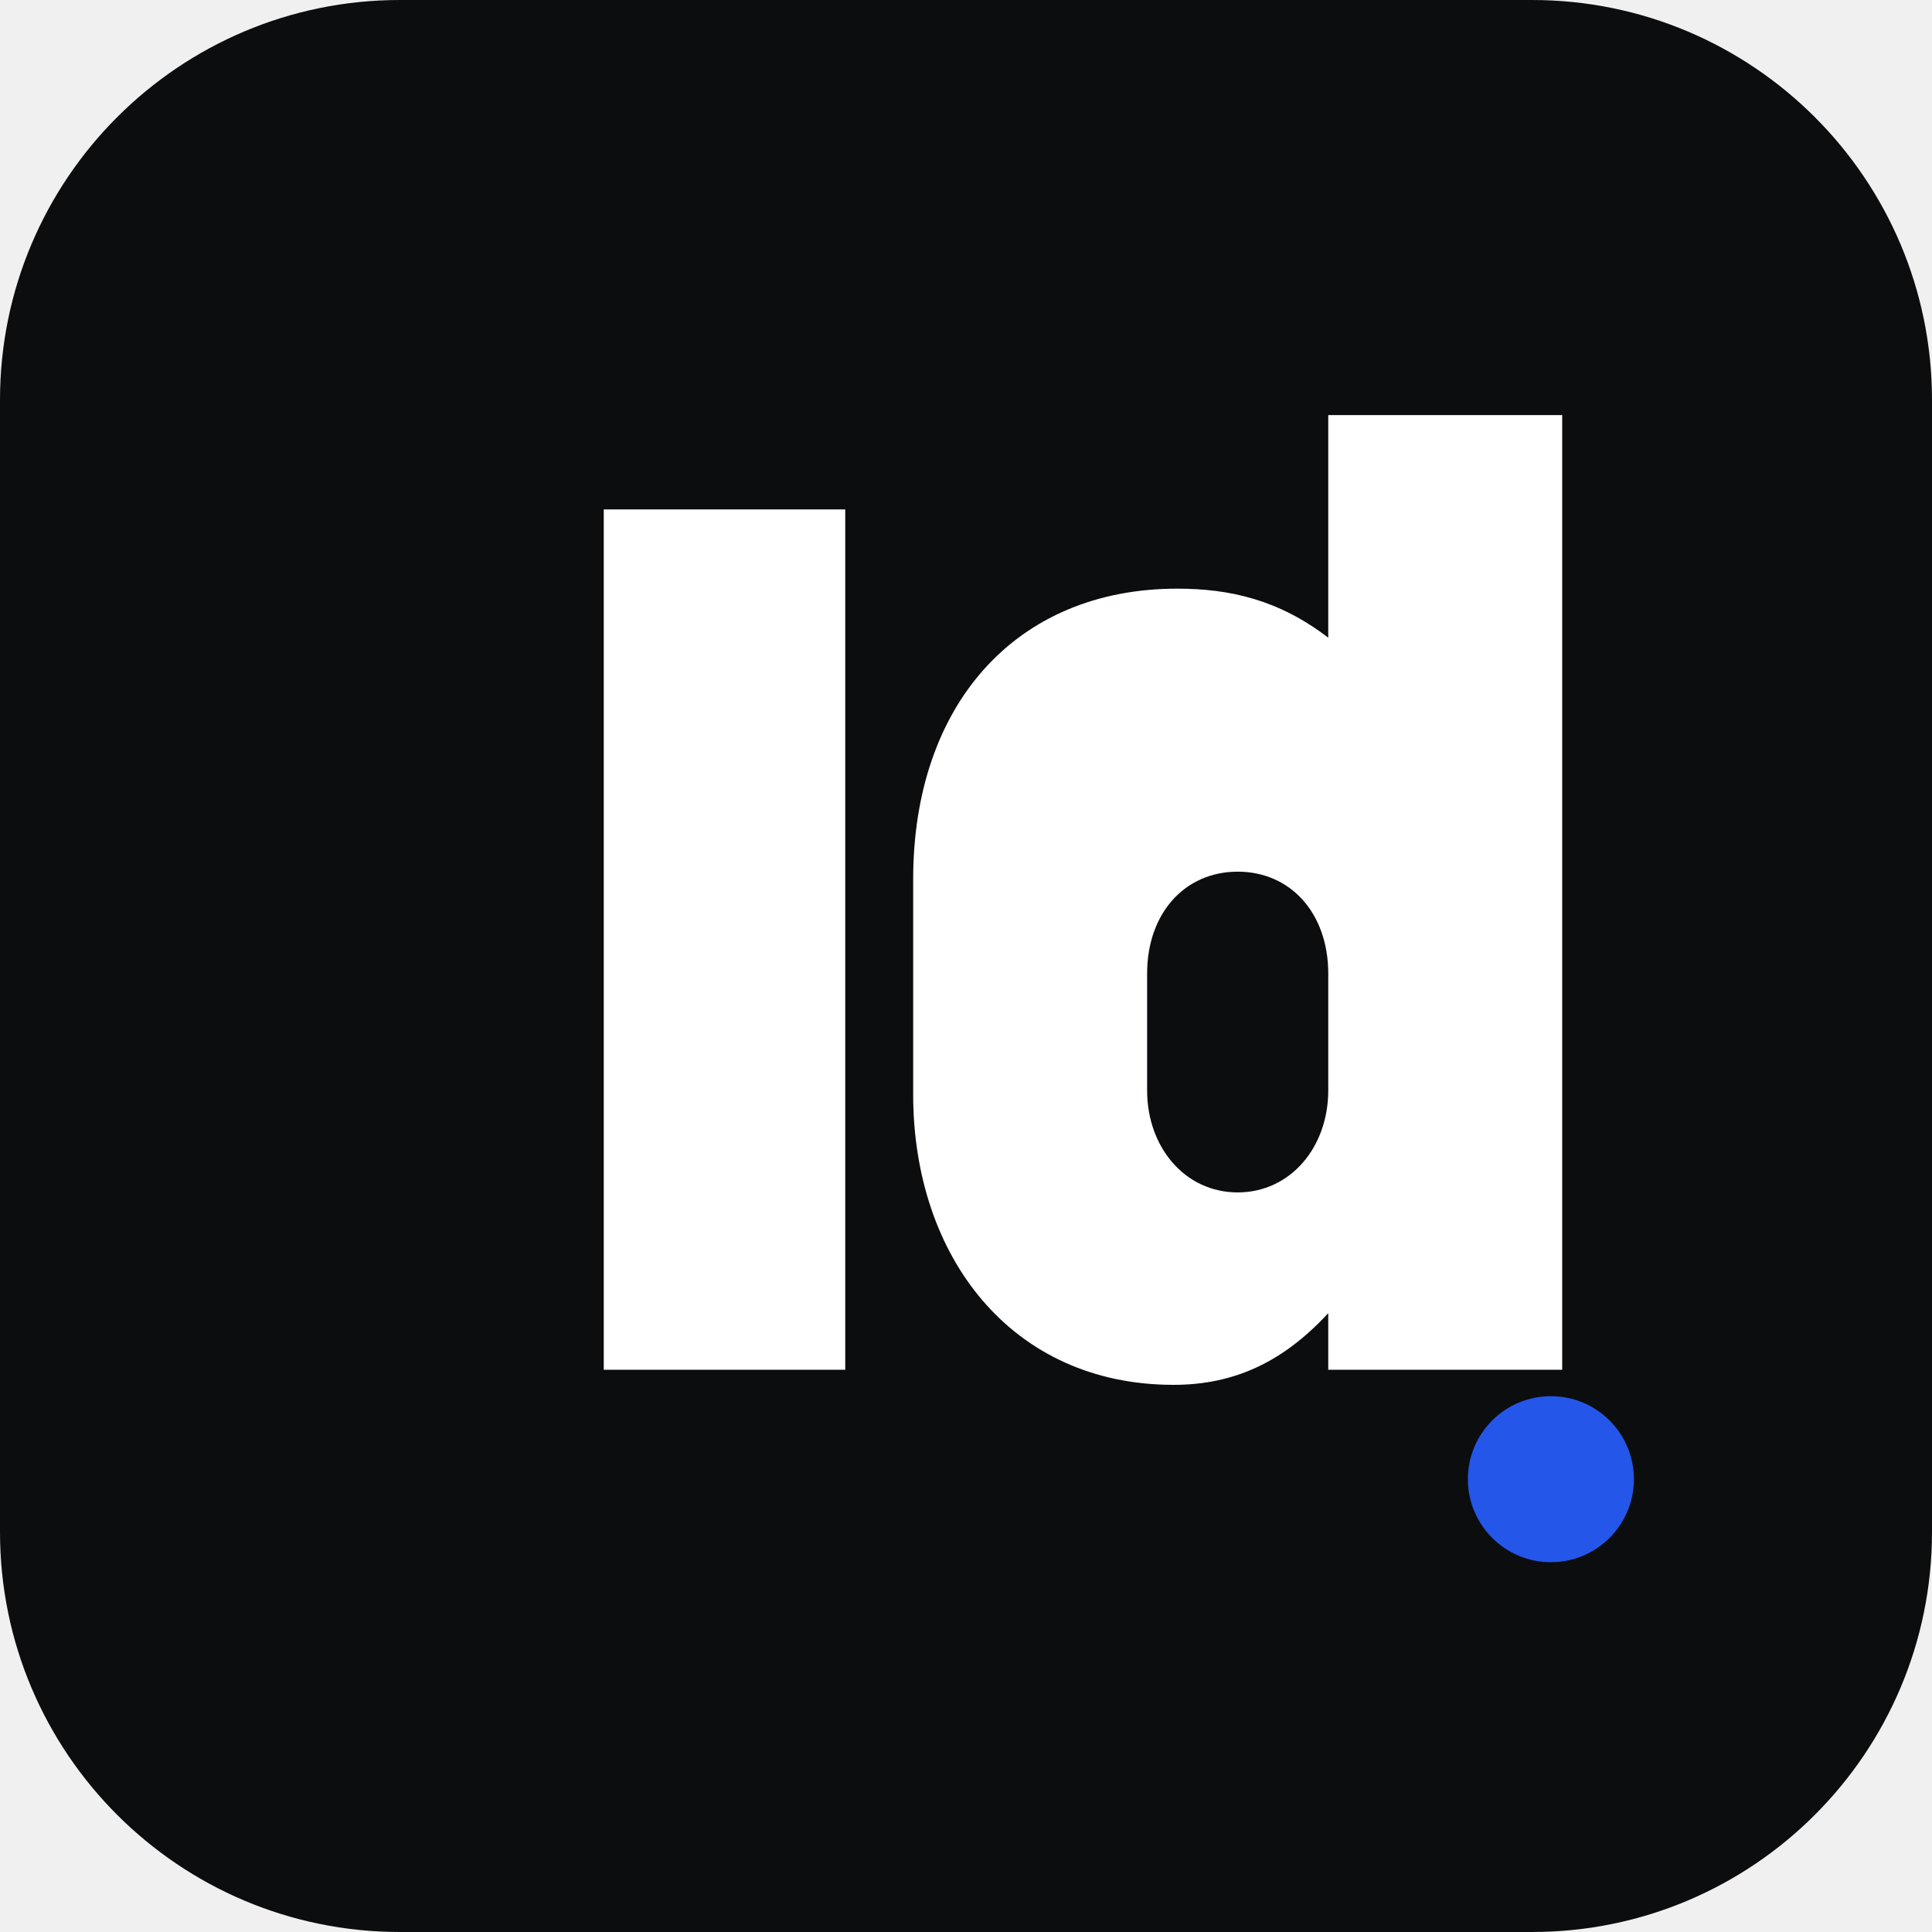
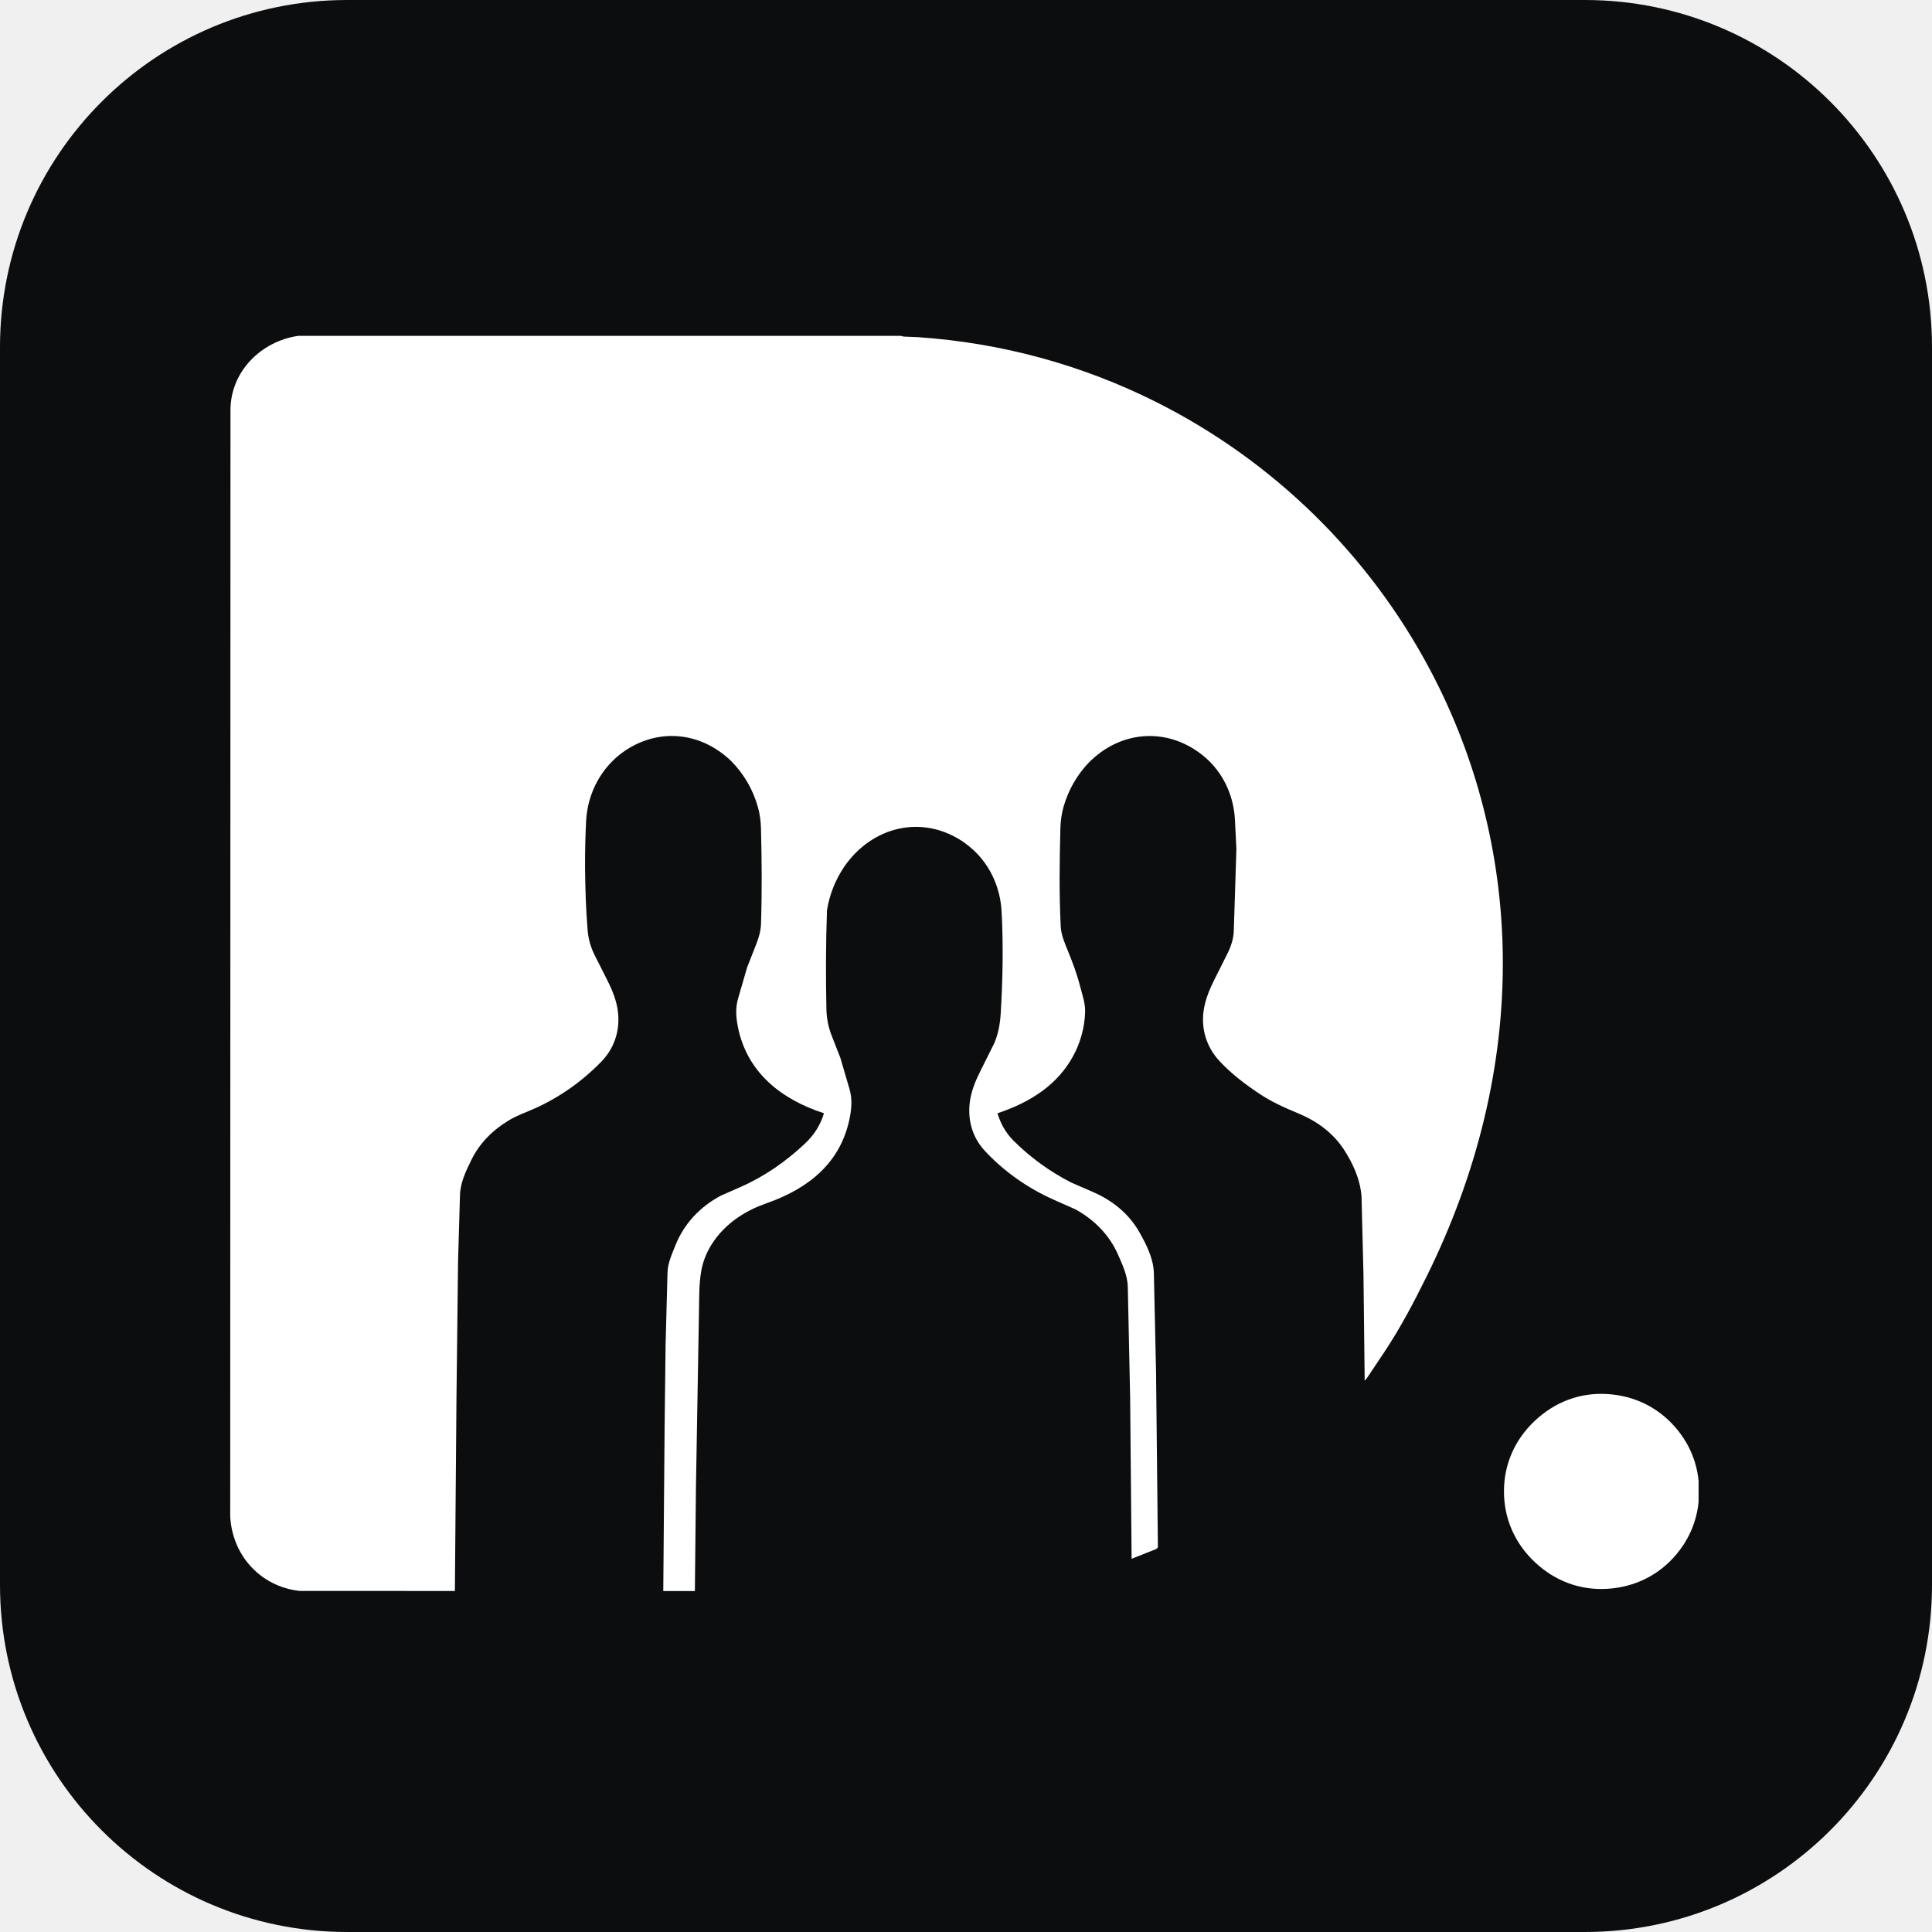
<svg xmlns="http://www.w3.org/2000/svg" viewBox="0 0 512 512">
-   <rect width="512" height="512" rx="106" fill="#0c0d0e" />
-   <path d="M160 135h64v228h-64zm82 98c0-46 27-77 70-77 14 0 27 3 40 13v-59h62v253h-62v-15c-12 13-25 19-41 19-43 0-69-34-69-77v-57zm62 25v31c0 15 10 27 24 27s24-12 24-27v-31c0-16-10-27-24-27s-24 11-24 27z" fill="#fff" />
-   <circle cx="411" cy="392" r="22" fill="#2456e9" />
+   <rect width="512" height="512" rx="92" fill="#0c0d0e" />
+   <g fill="#fff" transform="translate(61 89) scale(.412)">
+     <path d="M431.33,0l1.78.47,9.33.39c53.44,3.63,105.52,17.75,153.4,41.82,75.12,37.77,136.68,98.02,176.05,172.3,29.79,56.2,45.69,118.5,46.67,182.24,1.12,72.6-16.9,142.93-48.93,207.74-8.46,17.11-17.2,33.71-27.75,49.47l-10.28,15.37-1.26,1.68c-.42.55-.73.71-.61-.78l-.77-67.19-1.25-49.95c-.81-10.88-5.49-21.24-11.36-30.21-7.05-10.76-17.37-18.26-29.15-23.14-8.89-3.69-17.17-7.37-25.22-12.73-9.26-6.17-17.95-12.79-25.53-20.89-8.74-9.34-12.31-21.6-10.04-34.09,1.23-6.79,3.86-12.81,6.94-18.96l8.16-16.28c2.27-4.52,3.89-9.5,4.05-14.66l1.67-52.52-.94-18.78c-.72-14.38-6.6-28.14-16.95-38.15-.49-.47-.99-.94-1.5-1.4-23.09-20.38-54.7-18.82-76.02,3.25-7.39,7.87-12.61,17.2-15.64,27.45-1.36,4.61-2.03,9.39-2.16,14.2-.56,21.14-.85,41.92.2,63.08.27,5.53,2.48,10.62,4.52,15.62,3.15,7.73,5.93,15.07,7.99,23.18,1.39,5.46,3.4,10.8,3.19,16.59-.73,20.36-11.05,38.53-27.35,50.46-8.82,6.46-18.33,10.93-29.01,14.48,1.95,6.59,5.26,12.59,10.26,17.58,10.95,10.94,23.39,19.93,37.17,26.99l14.11,6.13c12.41,5.39,23.01,13.92,29.76,25.86,4.53,8.02,9.07,16.94,9.28,26.38l1.41,63.56,1.18,112.44c0,.58-.84,1.27-1.34,1.47l-15.56,6.16-.95-103.77-1.5-71c-.16-7.4-3.41-14.35-6.33-20.96-5.59-12.65-15.22-22.29-27.16-28.94l-14.06-6.25c-16.84-7.48-32.22-18.23-44.7-31.79-8.34-9.06-11.17-21.2-9.07-33.01,1.22-6.87,3.9-12.83,6.98-18.99l8.46-16.92c2.65-6.36,3.73-12.49,4.15-19.45,1.31-21.89,1.71-43.45.55-65.29-.8-14.9-6.99-29.13-17.9-39.3-1.95-1.82-4.03-3.53-6.23-5.1-26.65-18.44-59.25-10.41-77.18,15.74-5.67,8.51-9.33,17.66-11.01,27.85-.75,21.36-.82,42.25-.37,63.59.12,5.89,1.27,11.71,3.42,17.19l5.53,14.12,5.88,20.03c1.85,6.3,1.42,12.31.17,18.66-5.71,28.84-26.44,45.37-53.17,54.79-6.81,2.4-12.94,5.25-18.96,9.41-11.66,8.05-20.92,20.05-23.39,34.36-1.48,8.58-1.29,16.94-1.44,25.65l-1.95,113.13-.69,66.99-20.33.02.86-105.98.63-52.44,1.23-46.41c.16-6.13,2.84-11.85,5.04-17.42,5.58-14.09,15.99-25.04,29.28-32.08l12.74-5.61c15.46-6.81,29.17-16.4,41.45-27.98,5.77-5.44,9.91-11.89,12.12-19.41-27.94-9.08-50.01-26.75-55.52-56.42-1.09-5.89-1.41-11.47.27-17.29l5.81-20.06,5.81-14.79c1.66-4.23,2.98-8.58,3.14-13.23.68-20.6.51-40.81-.01-61.44-.12-4.54-.71-9.08-1.91-13.46-3.13-11.37-9.03-21.57-17.42-30.02-18.73-17.83-44.59-21.33-66.72-7.42-.6.38-1.2.78-1.79,1.18-14.78,10.19-23.7,26.96-24.64,44.88-.53,10.15-.73,20.16-.69,30.52.18,13.62.53,26.71,1.7,40.23.49,5.63,2.14,11.01,4.63,15.94l6.94,13.7c3.26,6.44,6.19,12.66,7.5,19.84,2.3,12.6-1.13,25.19-10.18,34.52-12.28,12.67-26.81,23-42.95,30.23-5.77,2.58-11.17,4.38-16.54,7.59-10.35,6.19-18.91,14.62-24.26,25.59-3.43,7.03-7.05,14.49-7.28,22.47l-1.24,42.45-1.03,89.01-1.01,123.27-100.05-.05c-25.01-2.9-43.04-22.73-44.46-47.75L.19,47.79C.2,22.73,20.21,3.37,43.78.02l387.55-.02Z" />
+     <path d="M930.57,783.39c-11.44,13.86-27.21,21.52-44.89,22.57-17.46,1.03-33.42-5.05-46.09-16.8-13.21-12.24-20.44-28.45-20.25-46.57.18-17.25,7.14-32.59,19.51-44.39,12.93-12.32,29.3-18.72,47.32-17.51,16.8,1.13,31.77,8.23,42.95,20.88,8.71,9.86,14.08,21.64,15.4,34.93v13.62c-1.3,12.46-5.94,23.56-13.96,33.27Z" />
+   </g>
</svg>
